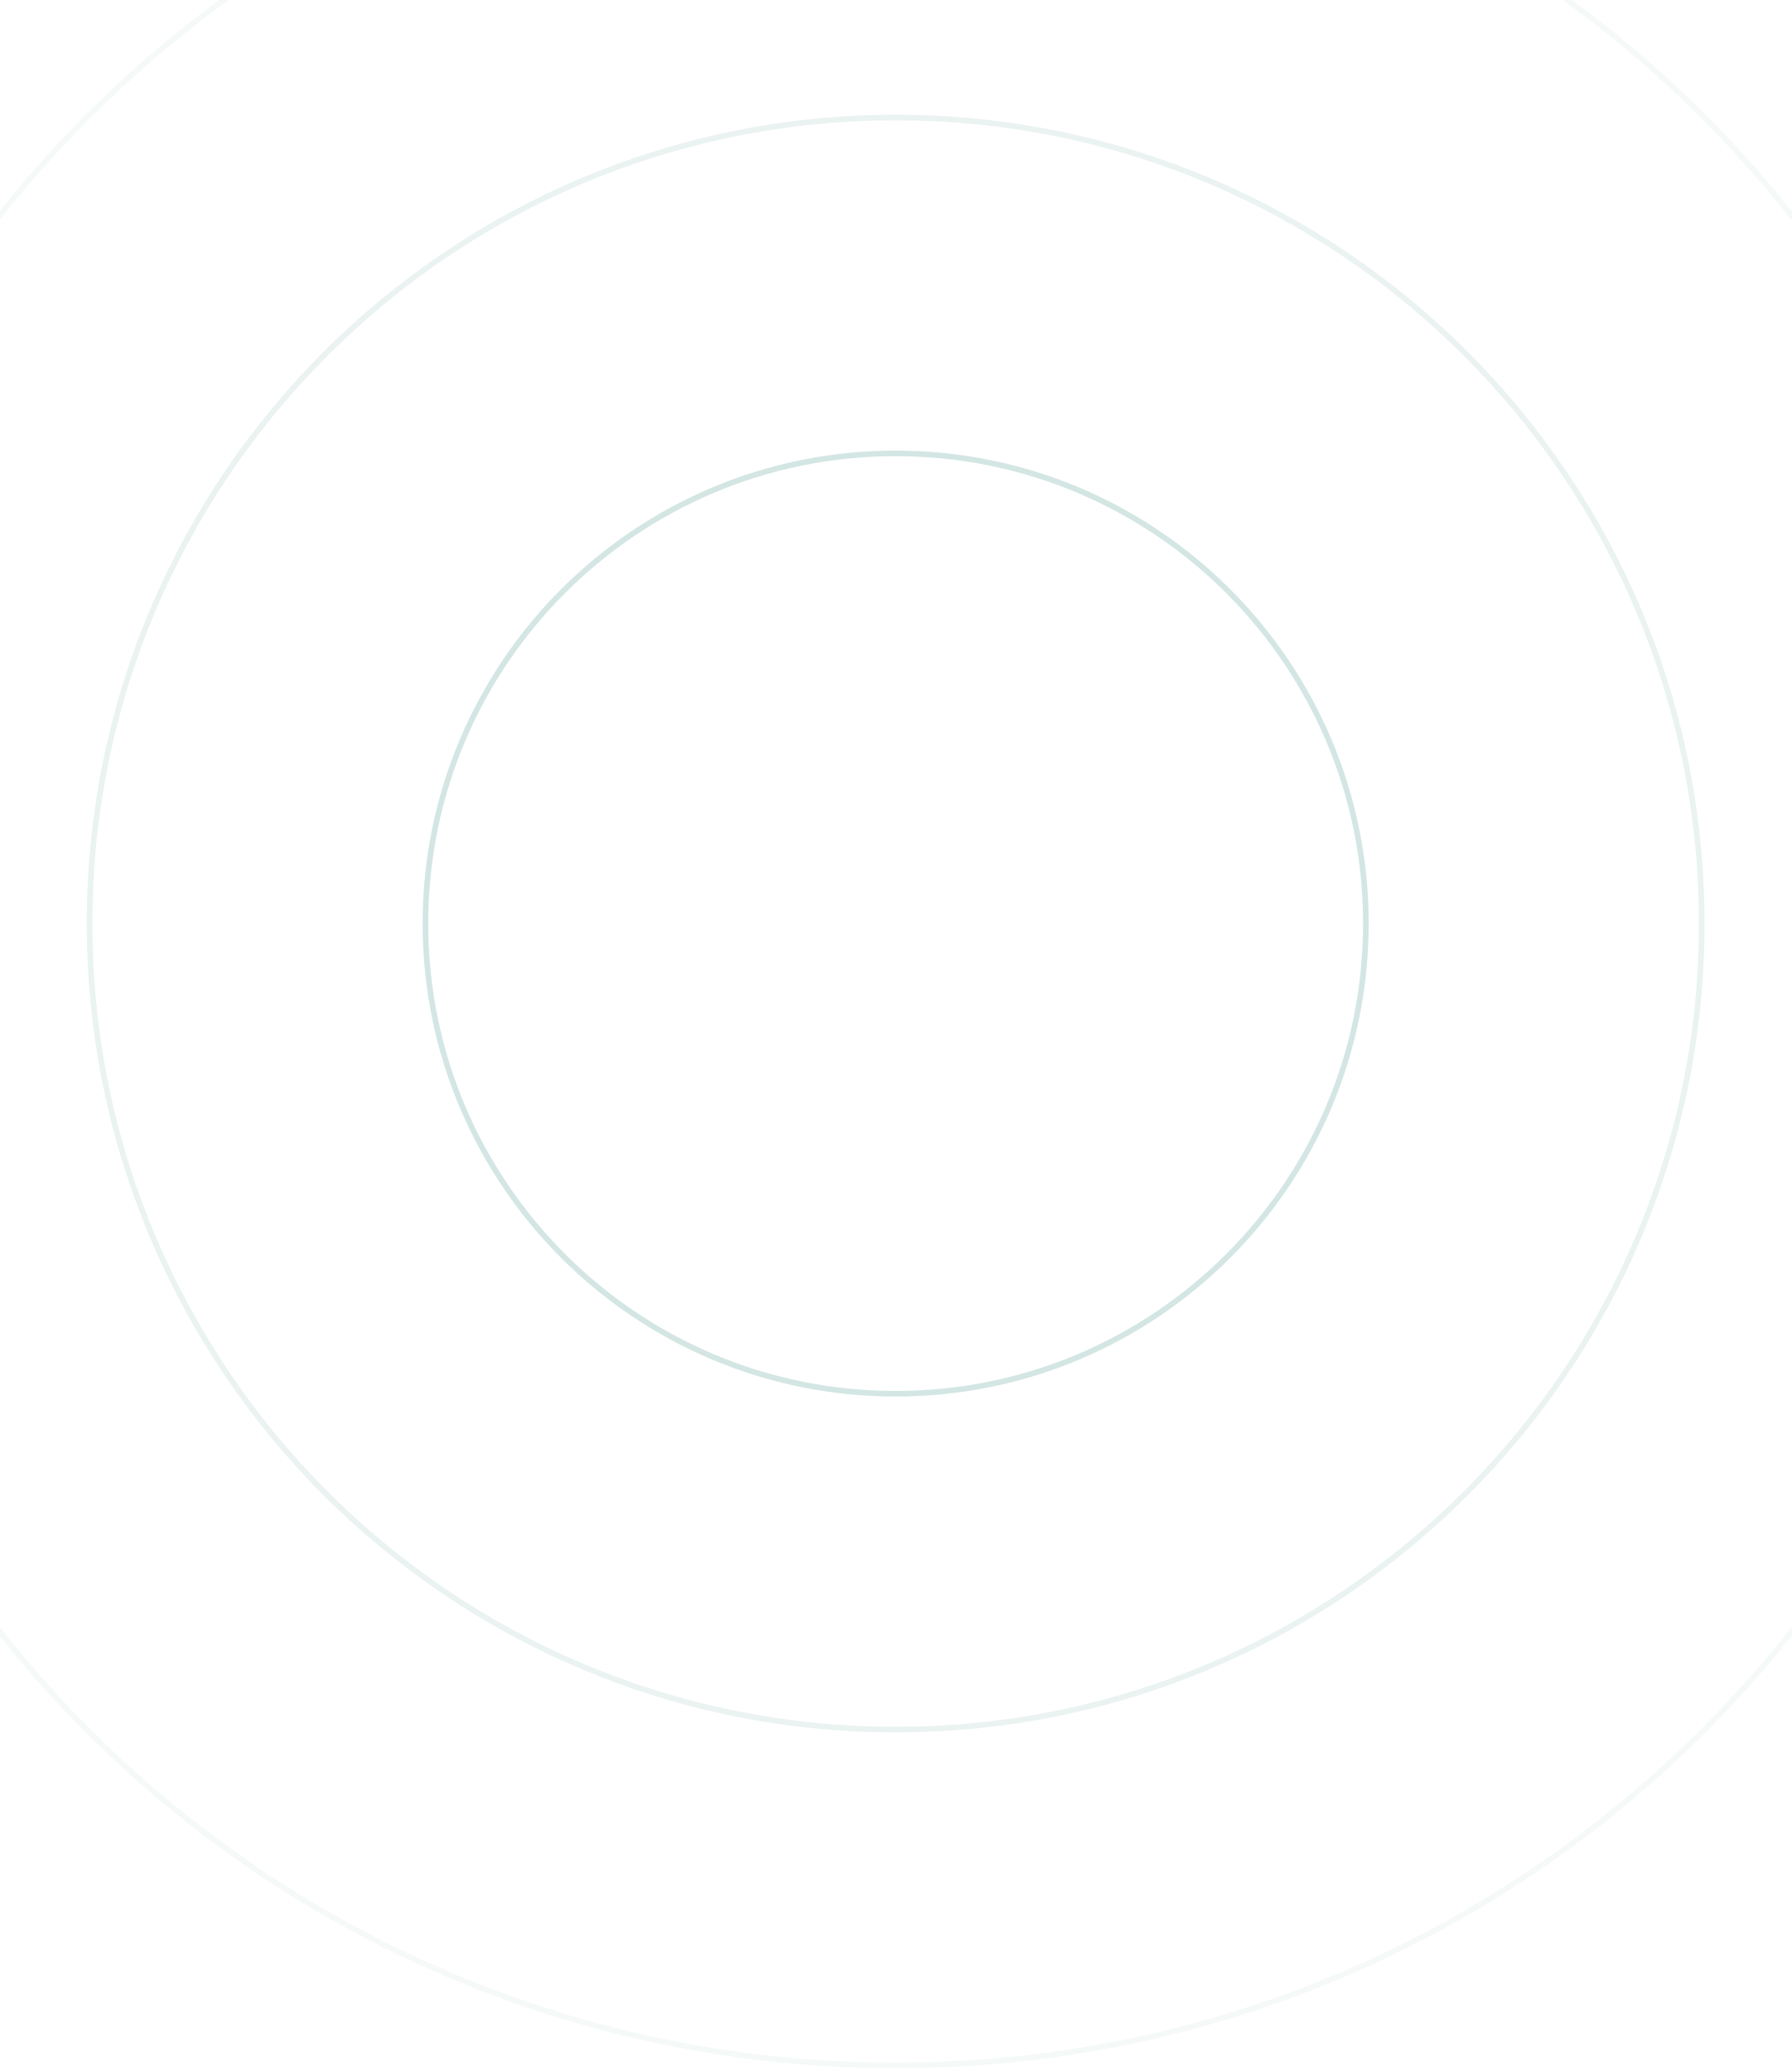
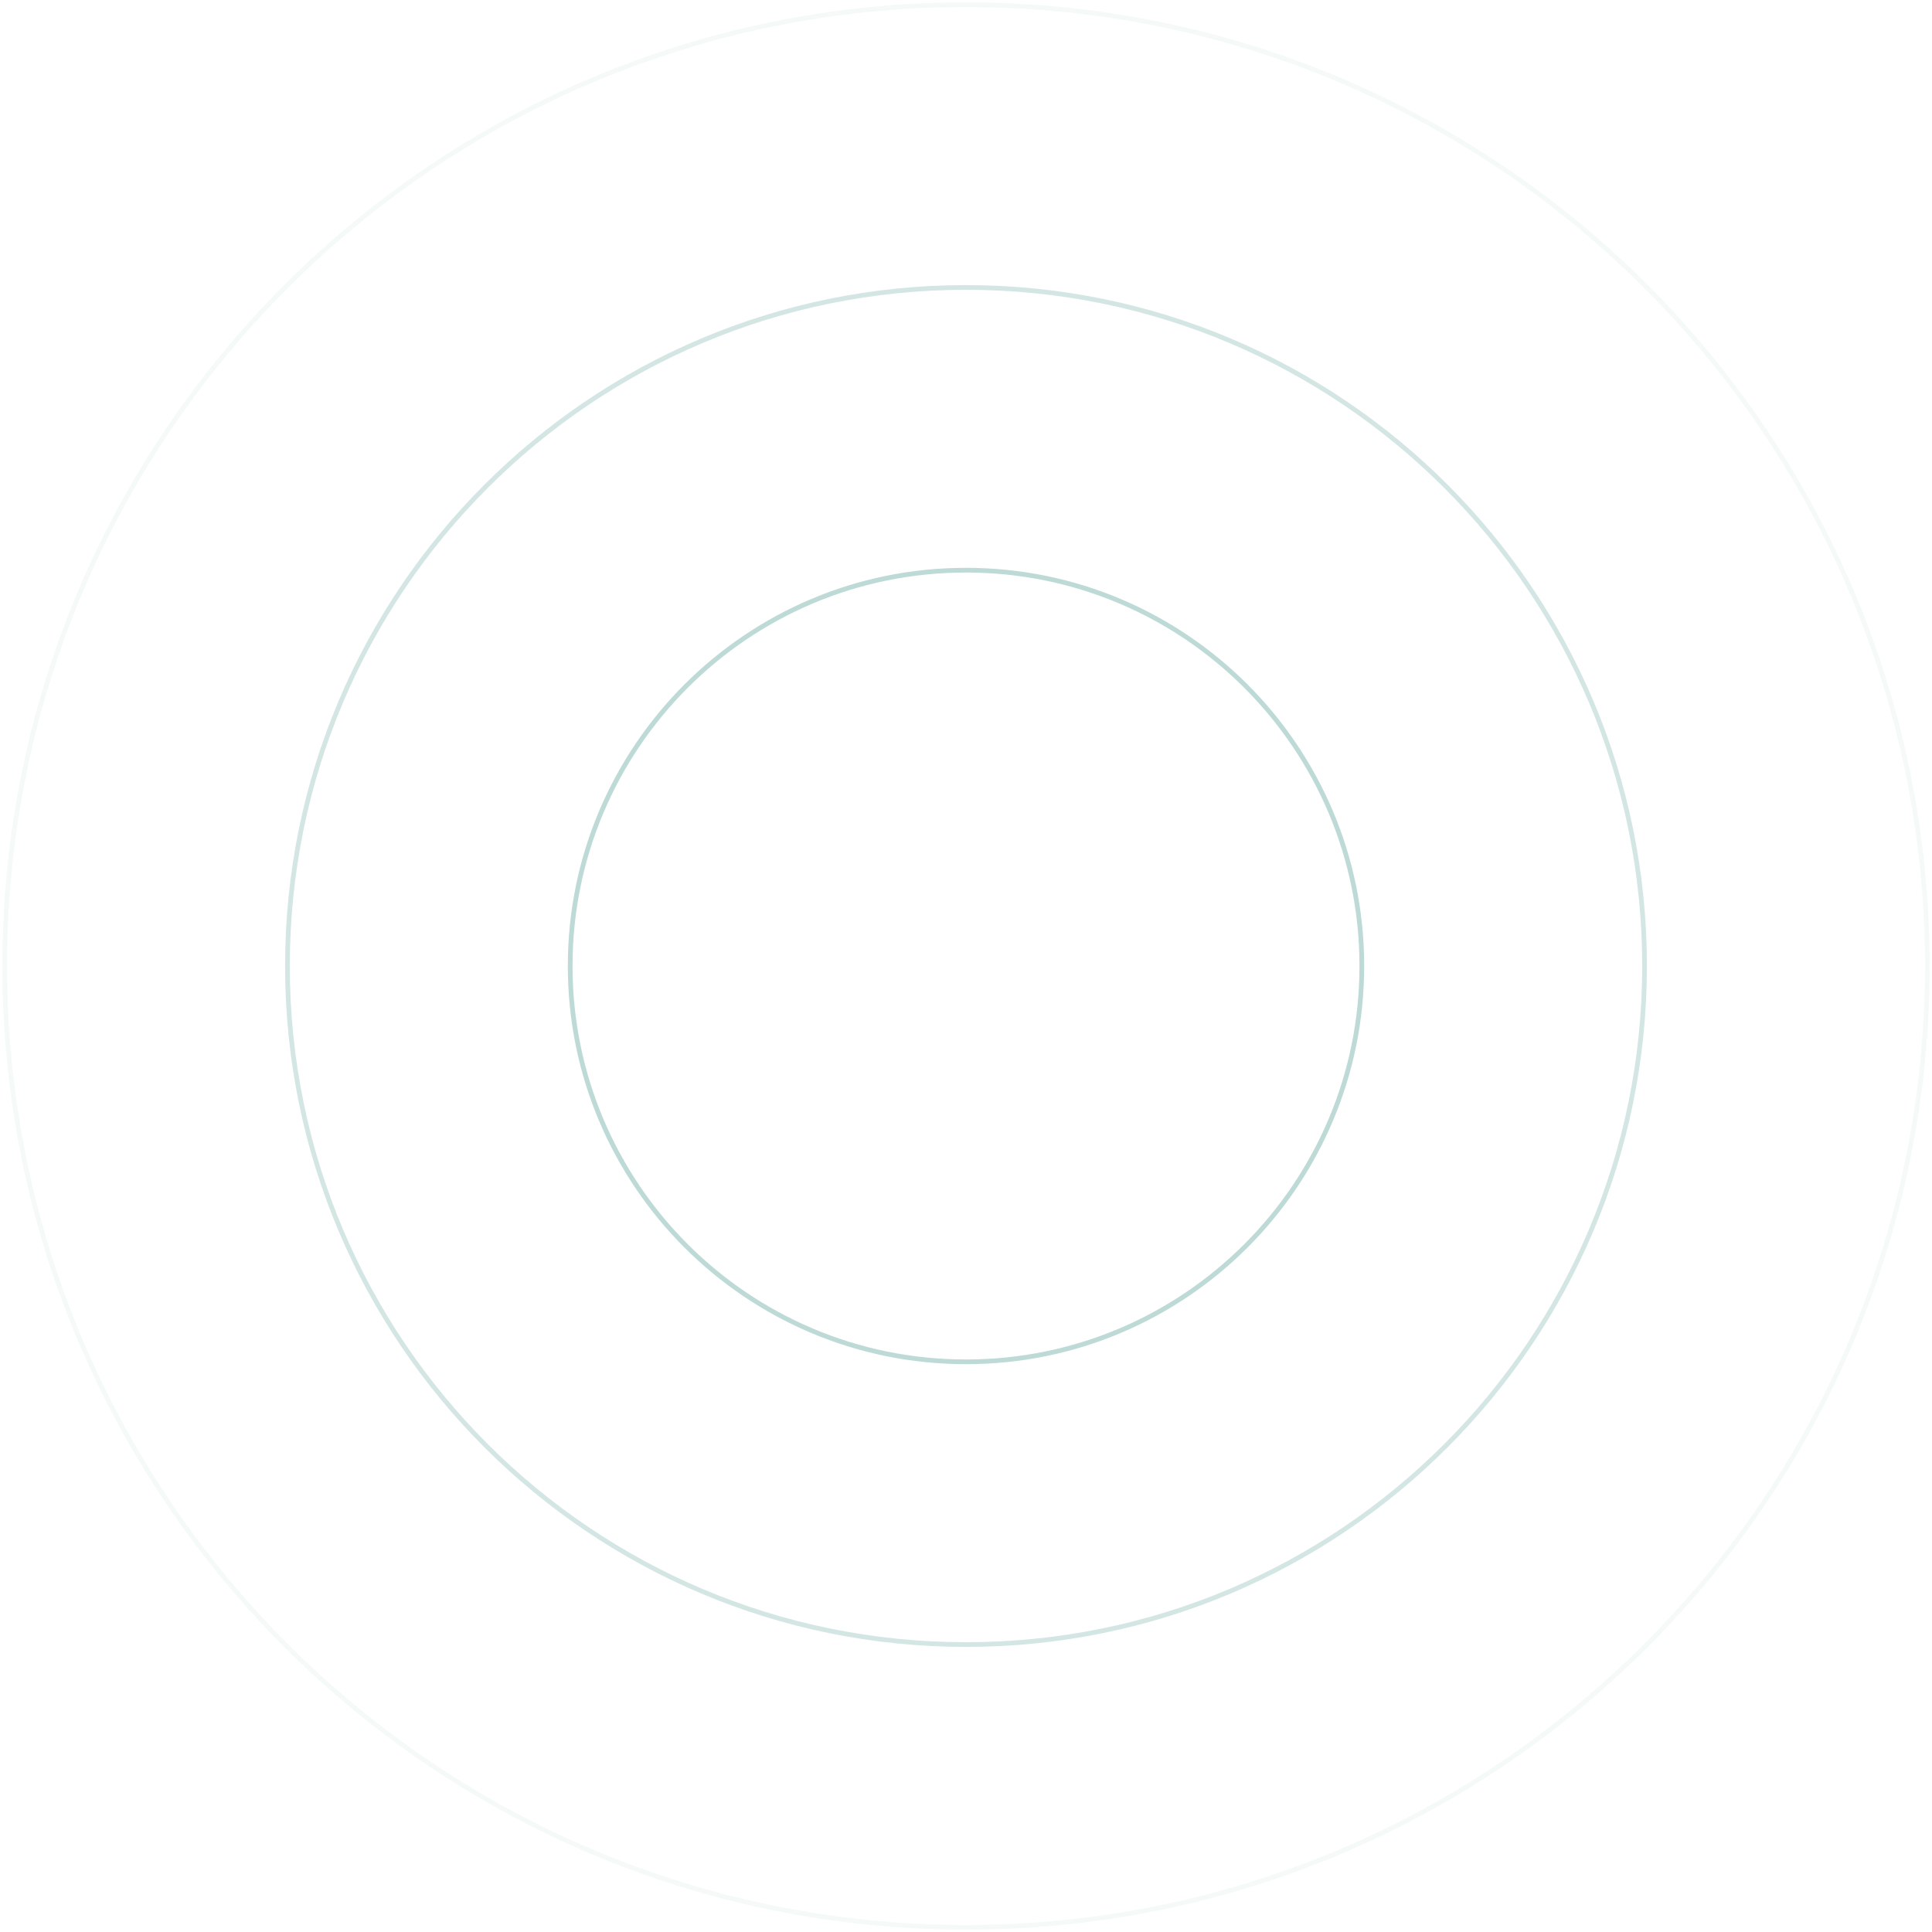
- <svg xmlns="http://www.w3.org/2000/svg" width="320" height="370" viewBox="0 0 320 370" fill="none">
-   <circle opacity="0.2" cx="160" cy="165" r="84" stroke="#248274" />
-   <circle opacity="0.1" cx="160" cy="165" r="144" stroke="#248274" />
+ <svg xmlns="http://www.w3.org/2000/svg" width="408" height="408" viewBox="-45 -39 410 408" fill="none">
+   <circle opacity="0.3" cx="160" cy="165" r="84" stroke="#248274" />
+   <circle opacity="0.2" cx="160" cy="165" r="144" stroke="#248274" />
  <circle opacity="0.05" cx="160" cy="165" r="204" stroke="#248274" />
</svg>
